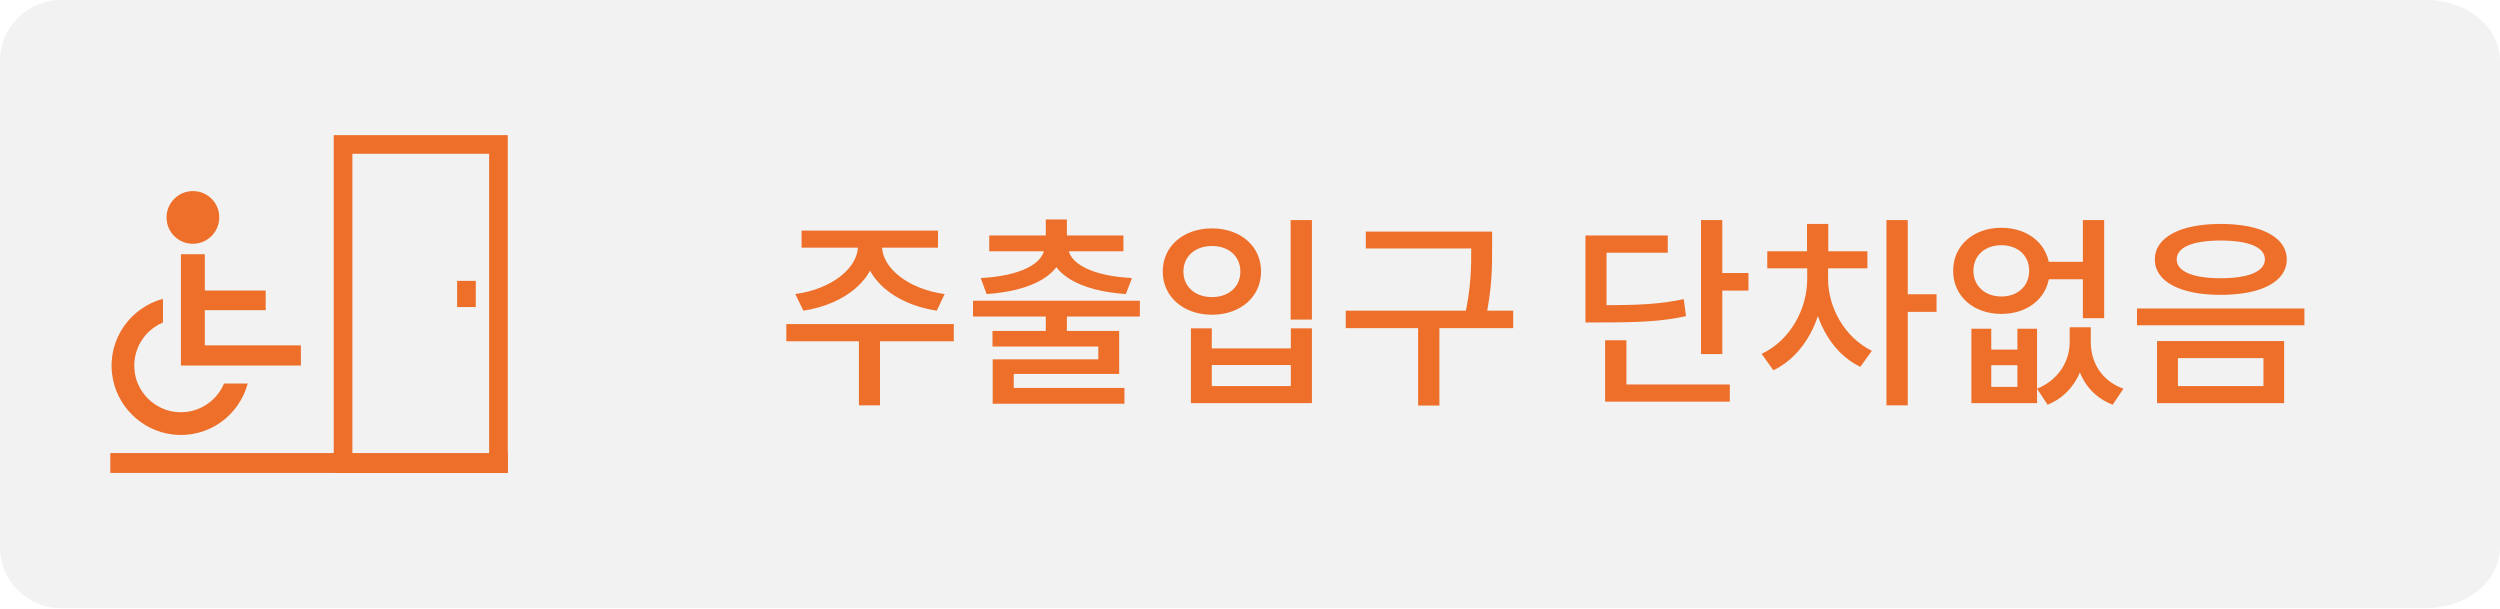
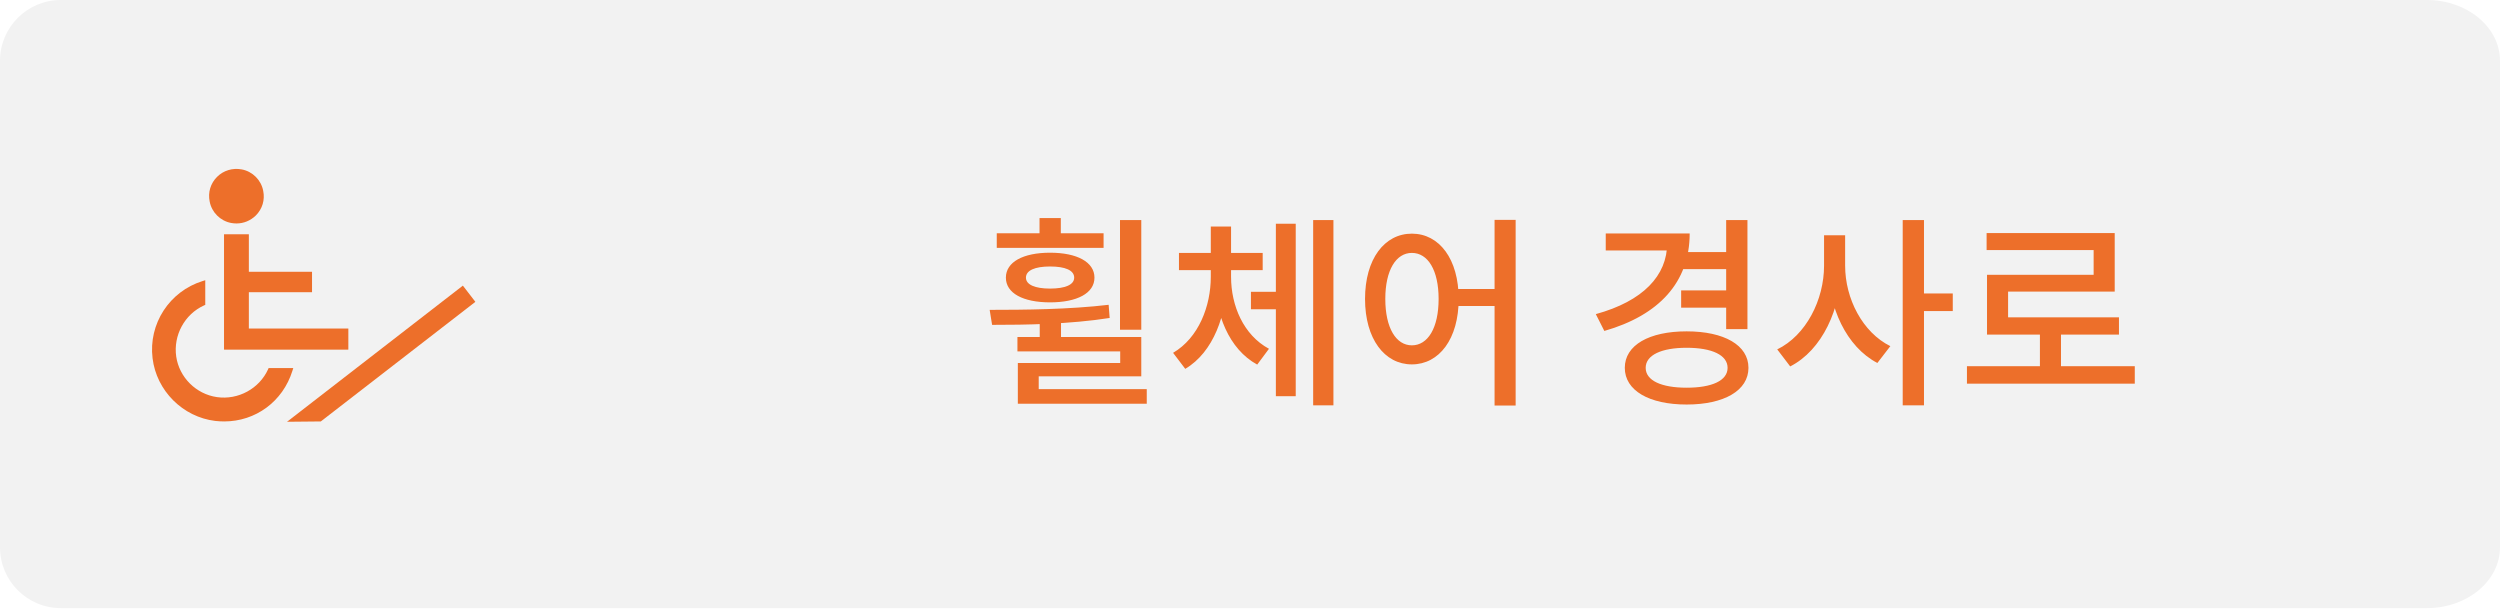
<svg xmlns="http://www.w3.org/2000/svg" width="148" height="36" viewBox="0 0 148 36" fill="none">
  <path fill-rule="evenodd" clip-rule="evenodd" d="M36 0H3.598C1.613 0 0 1.613 0 3.598V32.402C0 34.387 1.613 36 3.598 36H36H143.677C146.062 36 148 34.387 148 32.402V3.598C148 1.613 146.062 3.8147e-06 143.677 3.8147e-06L36 0Z" fill="#F2F2F2" />
-   <path d="M11.115 14.403C12.212 14.611 13.16 13.663 12.952 12.566C12.835 11.95 12.342 11.456 11.725 11.339C10.628 11.132 9.68 12.079 9.888 13.176C10.005 13.793 10.498 14.286 11.115 14.403Z" fill="#ED6F2A" />
-   <path d="M10.303 24.376C9.109 24.2 8.148 23.24 7.979 22.052C7.791 20.734 8.531 19.559 9.648 19.092V17.689C7.752 18.202 6.382 20.033 6.636 22.143C6.856 23.999 8.356 25.499 10.212 25.719C12.322 25.973 14.153 24.609 14.665 22.707H13.263C12.796 23.817 11.621 24.564 10.303 24.376Z" fill="#ED6F2A" />
-   <path d="M16.404 20.445H12.126V18.361H15.729V17.199H12.126V15.051H10.711V21.64H17.812V20.445H16.404Z" fill="#ED6F2A" />
-   <path d="M30.06 28H19.758V8H30.06V27.994V28ZM20.861 26.896H28.956V9.104H20.861V26.89V26.896Z" fill="#ED6F2A" />
-   <path d="M28.166 16.627H27.062V18.178H28.166V16.627Z" fill="#ED6F2A" />
-   <path d="M30.063 26.822H6.531V27.997H30.063V26.822Z" fill="#ED6F2A" />
-   <path d="M50.788 14.168V14.576C50.788 15.872 49.228 17.12 47.08 17.408L47.56 18.392C50.02 18.02 51.88 16.52 51.88 14.576V14.168H50.788ZM51.136 14.168V14.576C51.136 16.52 52.984 18.02 55.456 18.392L55.924 17.408C53.788 17.12 52.216 15.872 52.216 14.576V14.168H51.136ZM50.848 19.892V23.996H52.096V19.892H50.848ZM46.552 19.184V20.204H56.464V19.184H46.552ZM47.452 13.652V14.66H55.528V13.652H47.452ZM61.911 18.536V20.168H63.159V18.536H61.911ZM57.603 17.804V18.74H67.479V17.804H57.603ZM61.911 12.992V14.312H63.159V12.992H61.911ZM61.839 14.396V14.588C61.839 15.584 60.435 16.34 58.059 16.46L58.407 17.408C61.107 17.228 62.943 16.244 62.943 14.588V14.396H61.839ZM62.127 14.396V14.588C62.127 16.244 63.963 17.228 66.651 17.408L67.011 16.46C64.635 16.34 63.231 15.584 63.231 14.588V14.396H62.127ZM58.563 13.94V14.876H66.507V13.94H58.563ZM58.755 19.592V20.516H65.019V21.272H58.767V23.336H60.015V22.136H66.255V19.592H58.755ZM58.767 22.964V23.9H66.567V22.964H58.767ZM76.406 13.028V18.92H77.666V13.028H76.406ZM70.502 19.436V23.864H77.666V19.436H76.418V20.624H71.738V19.436H70.502ZM71.738 21.608H76.418V22.856H71.738V21.608ZM71.75 13.52C70.07 13.52 68.834 14.564 68.834 16.076C68.834 17.576 70.07 18.632 71.75 18.632C73.43 18.632 74.654 17.576 74.654 16.076C74.654 14.564 73.43 13.52 71.75 13.52ZM71.75 14.564C72.734 14.564 73.43 15.164 73.43 16.076C73.43 16.988 72.734 17.588 71.75 17.588C70.766 17.588 70.058 16.988 70.058 16.076C70.058 15.164 70.766 14.564 71.75 14.564ZM80.857 13.712V14.708H87.721V13.712H80.857ZM79.669 18.392V19.424H89.581V18.392H79.669ZM83.953 19.1V24.008H85.213V19.1H83.953ZM87.097 13.712V14.672C87.097 15.788 87.097 17.072 86.677 18.872L87.913 19.028C88.333 17.132 88.333 15.836 88.333 14.672V13.712H87.097ZM100.7 13.028V20.96H101.96V13.028H100.7ZM101.588 16.16V17.204H103.508V16.16H101.588ZM93.859 18.068V19.088H94.735C97.099 19.088 98.371 19.028 99.811 18.716L99.679 17.708C98.275 18.008 97.051 18.068 94.735 18.068H93.859ZM93.859 13.94V18.608H95.107V14.96H98.731V13.94H93.859ZM95.023 22.76V23.78H102.404V22.76H95.023ZM95.023 20.144V23.252H96.283V20.144H95.023ZM106.987 15.74V16.52C106.987 18.296 105.979 20.156 104.287 20.948L104.983 21.92C106.831 21.044 107.971 18.824 107.971 16.52V15.74H106.987ZM107.251 15.74V16.52C107.251 18.704 108.319 20.852 110.131 21.716L110.815 20.768C109.183 19.964 108.223 18.188 108.223 16.52V15.74H107.251ZM104.623 14.876V15.884H110.551V14.876H104.623ZM106.975 13.256V15.416H108.235V13.256H106.975ZM111.679 13.028V23.996H112.939V13.028H111.679ZM112.651 17.42V18.464H114.643V17.42H112.651ZM116.706 19.46V23.864H120.594V19.46H119.43V20.696H117.882V19.46H116.706ZM117.882 21.62H119.43V22.904H117.882V21.62ZM122.526 19.376V20.252C122.526 21.332 121.914 22.472 120.594 23.012L121.218 23.96C122.778 23.324 123.486 21.788 123.486 20.252V19.376H122.526ZM122.802 19.376V20.252C122.802 21.884 123.486 23.348 125.07 23.96L125.706 23.012C124.374 22.532 123.774 21.404 123.774 20.252V19.376H122.802ZM121.002 15.5V16.532H123.858V15.5H121.002ZM118.482 13.484C116.838 13.484 115.626 14.528 115.626 16.028C115.626 17.54 116.838 18.584 118.482 18.584C120.126 18.584 121.338 17.54 121.338 16.028C121.338 14.528 120.126 13.484 118.482 13.484ZM118.482 14.516C119.442 14.516 120.126 15.116 120.126 16.028C120.126 16.94 119.442 17.552 118.482 17.552C117.522 17.552 116.826 16.94 116.826 16.028C116.826 15.116 117.522 14.516 118.482 14.516ZM123.306 13.028V18.836H124.566V13.028H123.306ZM131.465 13.256C129.077 13.256 127.565 14.048 127.565 15.356C127.565 16.676 129.077 17.456 131.465 17.456C133.865 17.456 135.377 16.676 135.377 15.356C135.377 14.048 133.865 13.256 131.465 13.256ZM131.465 14.24C133.097 14.24 134.081 14.624 134.081 15.356C134.081 16.076 133.097 16.472 131.465 16.472C129.833 16.472 128.861 16.076 128.861 15.356C128.861 14.624 129.833 14.24 131.465 14.24ZM127.697 20.192V23.864H135.221V20.192H127.697ZM133.997 21.2V22.856H128.933V21.2H133.997ZM126.509 18.26V19.256H136.421V18.26H126.509Z" fill="#ED6F2A" />
+   <path d="M59.008 13.808V14.672H65.332V13.808H59.008ZM62.164 14.96C60.568 14.96 59.548 15.512 59.548 16.436C59.548 17.36 60.568 17.9 62.164 17.9C63.76 17.9 64.792 17.36 64.792 16.436C64.792 15.512 63.76 14.96 62.164 14.96ZM62.164 15.776C63.064 15.776 63.592 16.004 63.592 16.436C63.592 16.856 63.064 17.084 62.164 17.084C61.276 17.084 60.736 16.856 60.736 16.436C60.736 16.004 61.276 15.776 62.164 15.776ZM61.54 12.908V14.42H62.8V12.908H61.54ZM61.552 18.836V20.36H62.812V18.836H61.552ZM58.732 19.232C60.724 19.232 63.316 19.196 65.692 18.824L65.632 18.044C63.304 18.32 60.628 18.344 58.588 18.344L58.732 19.232ZM66.304 13.028V19.52H67.564V13.028H66.304ZM60.232 19.952V20.804H66.316V21.488H60.256V23.372H61.492V22.28H67.564V19.952H60.232ZM60.256 23.036V23.9H67.888V23.036H60.256ZM74.055 17.276V18.308H75.975V17.276H74.055ZM71.679 15.944V16.388C71.679 18.128 70.959 20 69.447 20.888L70.167 21.836C71.835 20.852 72.639 18.608 72.639 16.388V15.944H71.679ZM71.919 15.944V16.388C71.919 18.56 72.747 20.672 74.427 21.584L75.123 20.648C73.611 19.832 72.879 18.092 72.879 16.388V15.944H71.919ZM69.795 14.972V15.992H74.751V14.972H69.795ZM71.679 13.412V15.776H72.879V13.412H71.679ZM77.739 13.028V23.996H78.939V13.028H77.739ZM75.531 13.244V23.456H76.707V13.244H75.531ZM83.582 13.832C81.962 13.832 80.81 15.332 80.81 17.696C80.81 20.06 81.962 21.572 83.582 21.572C85.202 21.572 86.354 20.06 86.354 17.696C86.354 15.332 85.202 13.832 83.582 13.832ZM83.582 14.972C84.53 14.972 85.166 15.992 85.166 17.696C85.166 19.412 84.53 20.444 83.582 20.444C82.646 20.444 82.01 19.412 82.01 17.696C82.01 15.992 82.646 14.972 83.582 14.972ZM88.478 13.016V24.008H89.726V13.016H88.478ZM85.97 17.108V18.116H89.018V17.108H85.97ZM99.62 14.924V15.932H102.393V14.924H99.62ZM99.524 17.192V18.212H102.321V17.192H99.524ZM102.189 13.028V19.484H103.449V13.028H102.189ZM98.696 13.82V14.396C98.696 16.316 97.268 17.828 94.472 18.596L94.976 19.592C98.204 18.668 100.029 16.712 100.029 13.82H98.696ZM95.06 13.82V14.828H99.56V13.82H95.06ZM99.848 19.616C97.628 19.616 96.188 20.432 96.188 21.776C96.188 23.12 97.628 23.948 99.848 23.948C102.069 23.948 103.509 23.12 103.509 21.776C103.509 20.432 102.069 19.616 99.848 19.616ZM99.848 20.588C101.349 20.588 102.273 21.02 102.273 21.776C102.273 22.532 101.349 22.952 99.848 22.952C98.36 22.952 97.424 22.532 97.424 21.776C97.424 21.02 98.36 20.588 99.848 20.588ZM107.984 13.928V15.728C107.984 17.756 106.916 19.856 105.212 20.684L105.98 21.692C107.864 20.732 109.004 18.284 109.004 15.728V13.928H107.984ZM108.224 13.928V15.728C108.224 18.2 109.316 20.54 111.14 21.488L111.908 20.492C110.264 19.676 109.232 17.684 109.232 15.728V13.928H108.224ZM112.64 13.028V23.996H113.9V13.028H112.64ZM113.612 17.372V18.416H115.604V17.372H113.612ZM116.443 21.68V22.712H126.379V21.68H116.443ZM120.763 19.448V22.1H122.011V19.448H120.763ZM117.607 13.796V14.804H123.943V16.268H117.631V19.304H118.879V17.264H125.191V13.796H117.607ZM117.631 18.788V19.808H125.443V18.788H117.631Z" fill="#ED6F2A" />
+   <path d="M17.362 21.789H15.902L15.872 21.859C15.352 23.009 14.102 23.689 12.842 23.509C11.602 23.329 10.612 22.339 10.432 21.109C10.252 19.849 10.932 18.599 12.082 18.079L12.152 18.049V16.589L11.992 16.639C10.032 17.249 8.782 19.169 9.032 21.209C9.262 23.129 10.822 24.689 12.742 24.919C12.922 24.939 13.102 24.949 13.272 24.949C15.122 24.949 16.742 23.779 17.312 21.949L17.362 21.789Z" fill="#ED6F2A" />
+   <path d="M18.472 17.299V16.089H14.732V13.869H13.262V20.699H20.622V19.449H14.732V17.299H18.472Z" fill="#ED6F2A" />
+   <path d="M13.682 13.199C13.792 13.219 13.892 13.229 14.002 13.229C14.432 13.229 14.832 13.059 15.142 12.759C15.532 12.369 15.692 11.839 15.582 11.299C15.462 10.659 14.952 10.149 14.312 10.029C13.772 9.929 13.232 10.089 12.852 10.469C12.462 10.859 12.302 11.389 12.412 11.929C12.532 12.569 13.042 13.079 13.682 13.199Z" fill="#ED6F2A" />
+   <path d="M27.402 16.909L16.992 24.969L18.992 24.949L28.142 17.869L27.402 16.909Z" fill="#ED6F2A" />
</svg>
